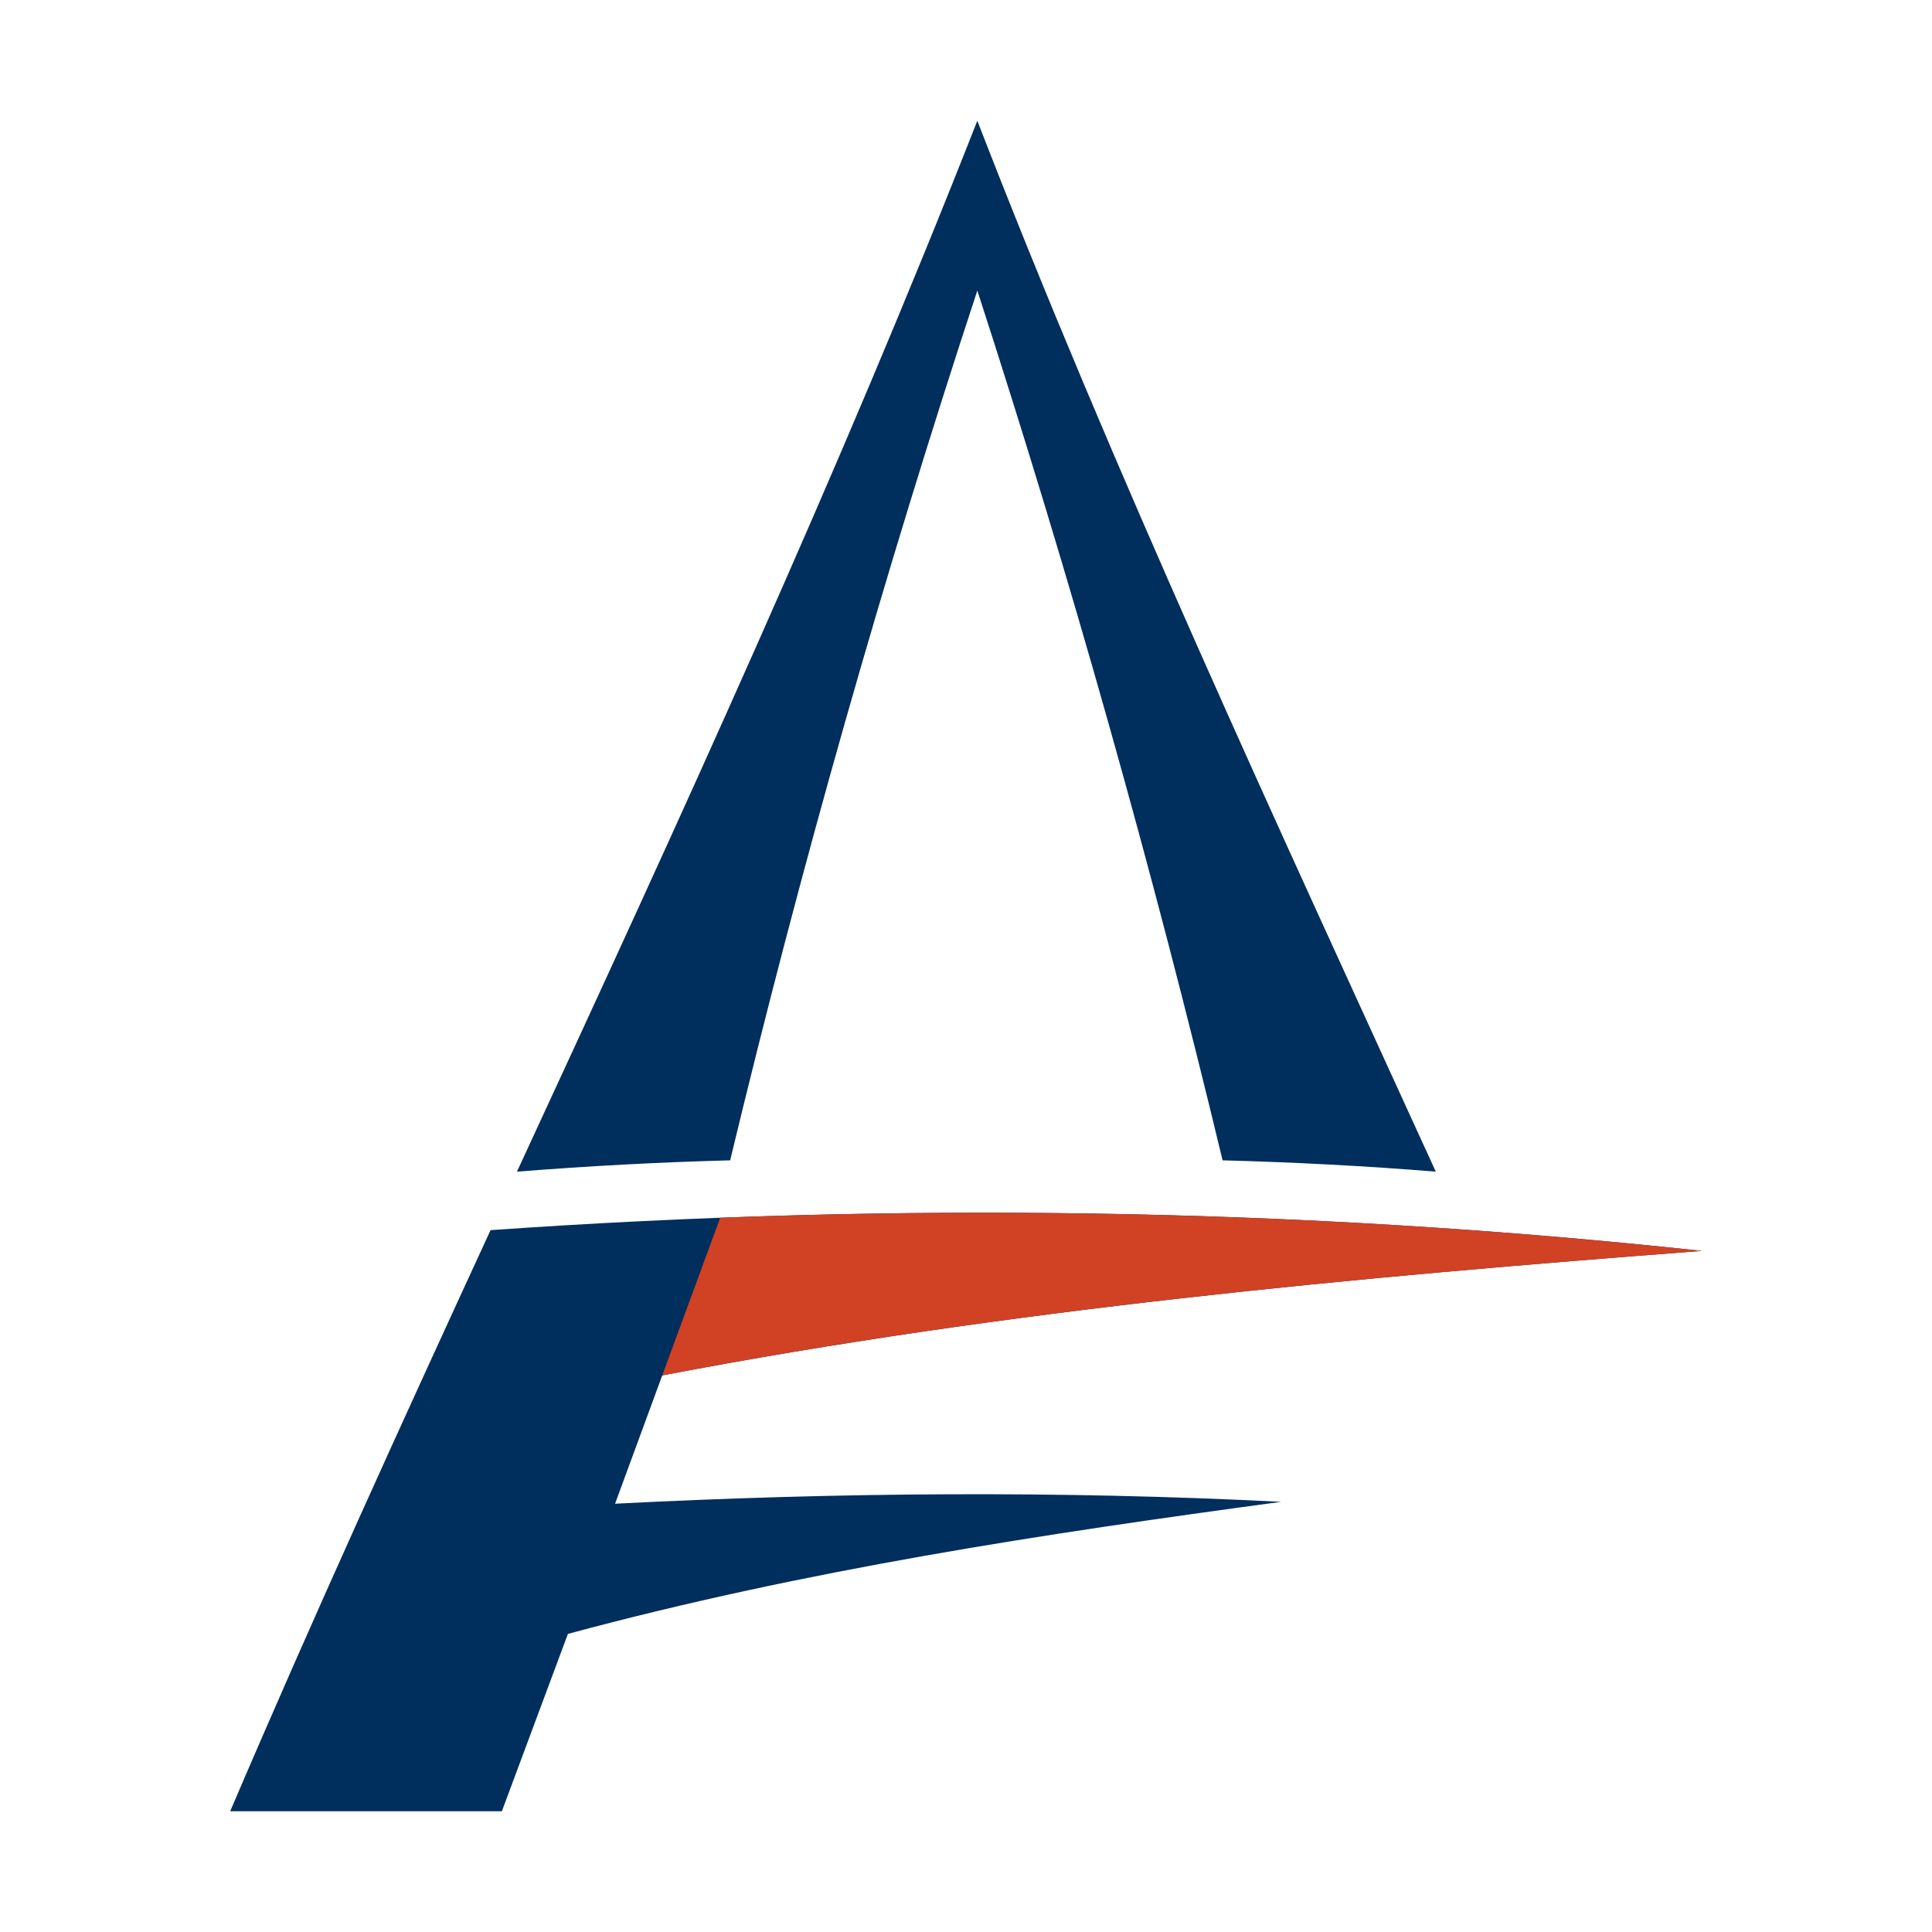
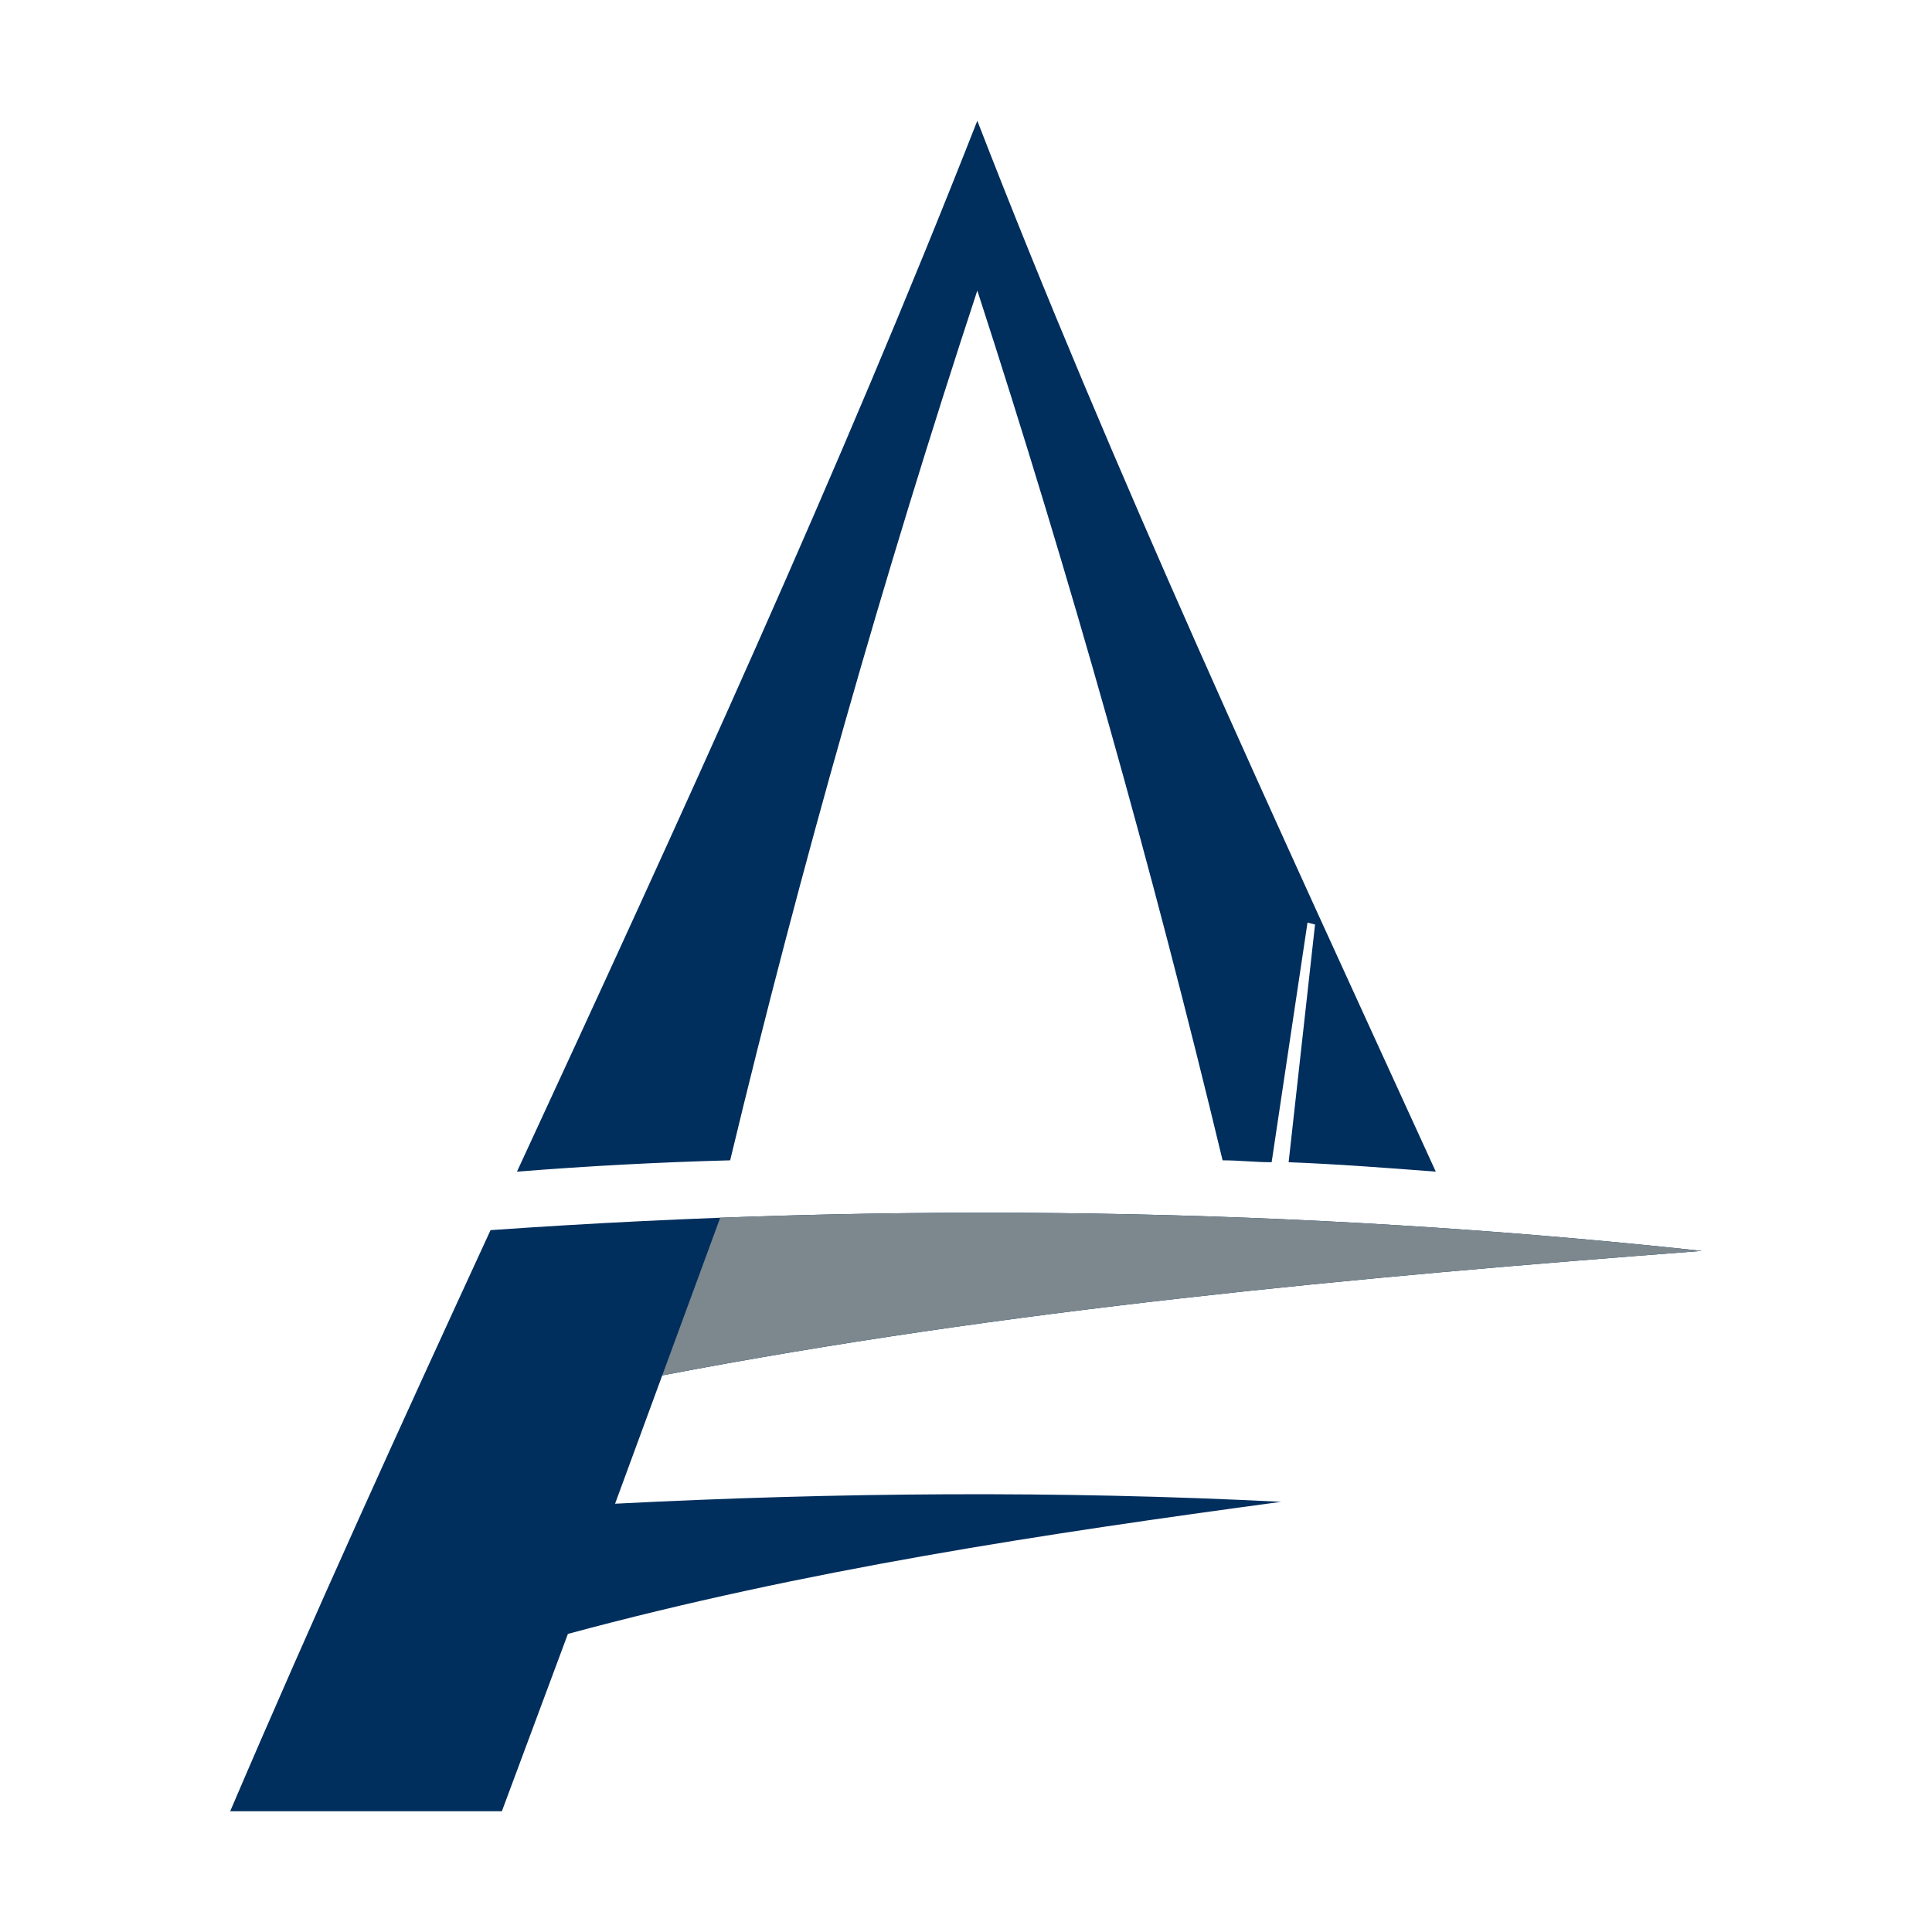
<svg xmlns="http://www.w3.org/2000/svg" viewBox="0 0 512 512">
-   <path fill="#002E5D" d="M451 331.5C359 338.5 267 347 175.5 364.5L163 398.5C221.5 395.5 280.5 395 339.5 398C276.5 406.5 213.5 416 150.5 433L133 480L61 480C83 428.5 106.5 377 130 326C237 318.5 344.5 320 451 331.5ZM259 32C295 125 338 217.5 380.5 310.5C362 309 343 308 324 307.5Q296 191 259 77Q221.5 191 193.5 307.5C174.5 308 156 309 137 310.5C180 217.5 222.5 125 259 32Z" />
-   <path fill="#D14124" d="M190.86 322.71C277.70 319.43 364.68 322.18 451.00 331.50C359 338.5 267 347 175.5 364.5Z" />
+   <path fill="#002E5D" d="M451 331.5C359 338.5 267 347 175.5 364.5L163 398.5C221.5 395.5 280.5 395 339.5 398C276.5 406.5 213.5 416 150.5 433L133 480L61 480C83 428.5 106.5 377 130 326C237 318.5 344.5 320 451 331.5ZM259 32C295 125 338 217.5 380.5 310.5C367.5 309.5 354.5 308.5 341.5 308L348.5 245L346.5 244.5L337 308C332.5 308 328.5 307.5 324 307.5Q296 191 259 77Q221.5 191 193.5 307.5C174.5 308 156 309 137 310.5C180 217.5 222.5 125 259 32Z" />
+   <path fill="#7C878E" d="M190.86 322.71C277.70 319.43 364.68 322.18 451.00 331.50C359 338.5 267 347 175.5 364.5Z" />
</svg>
